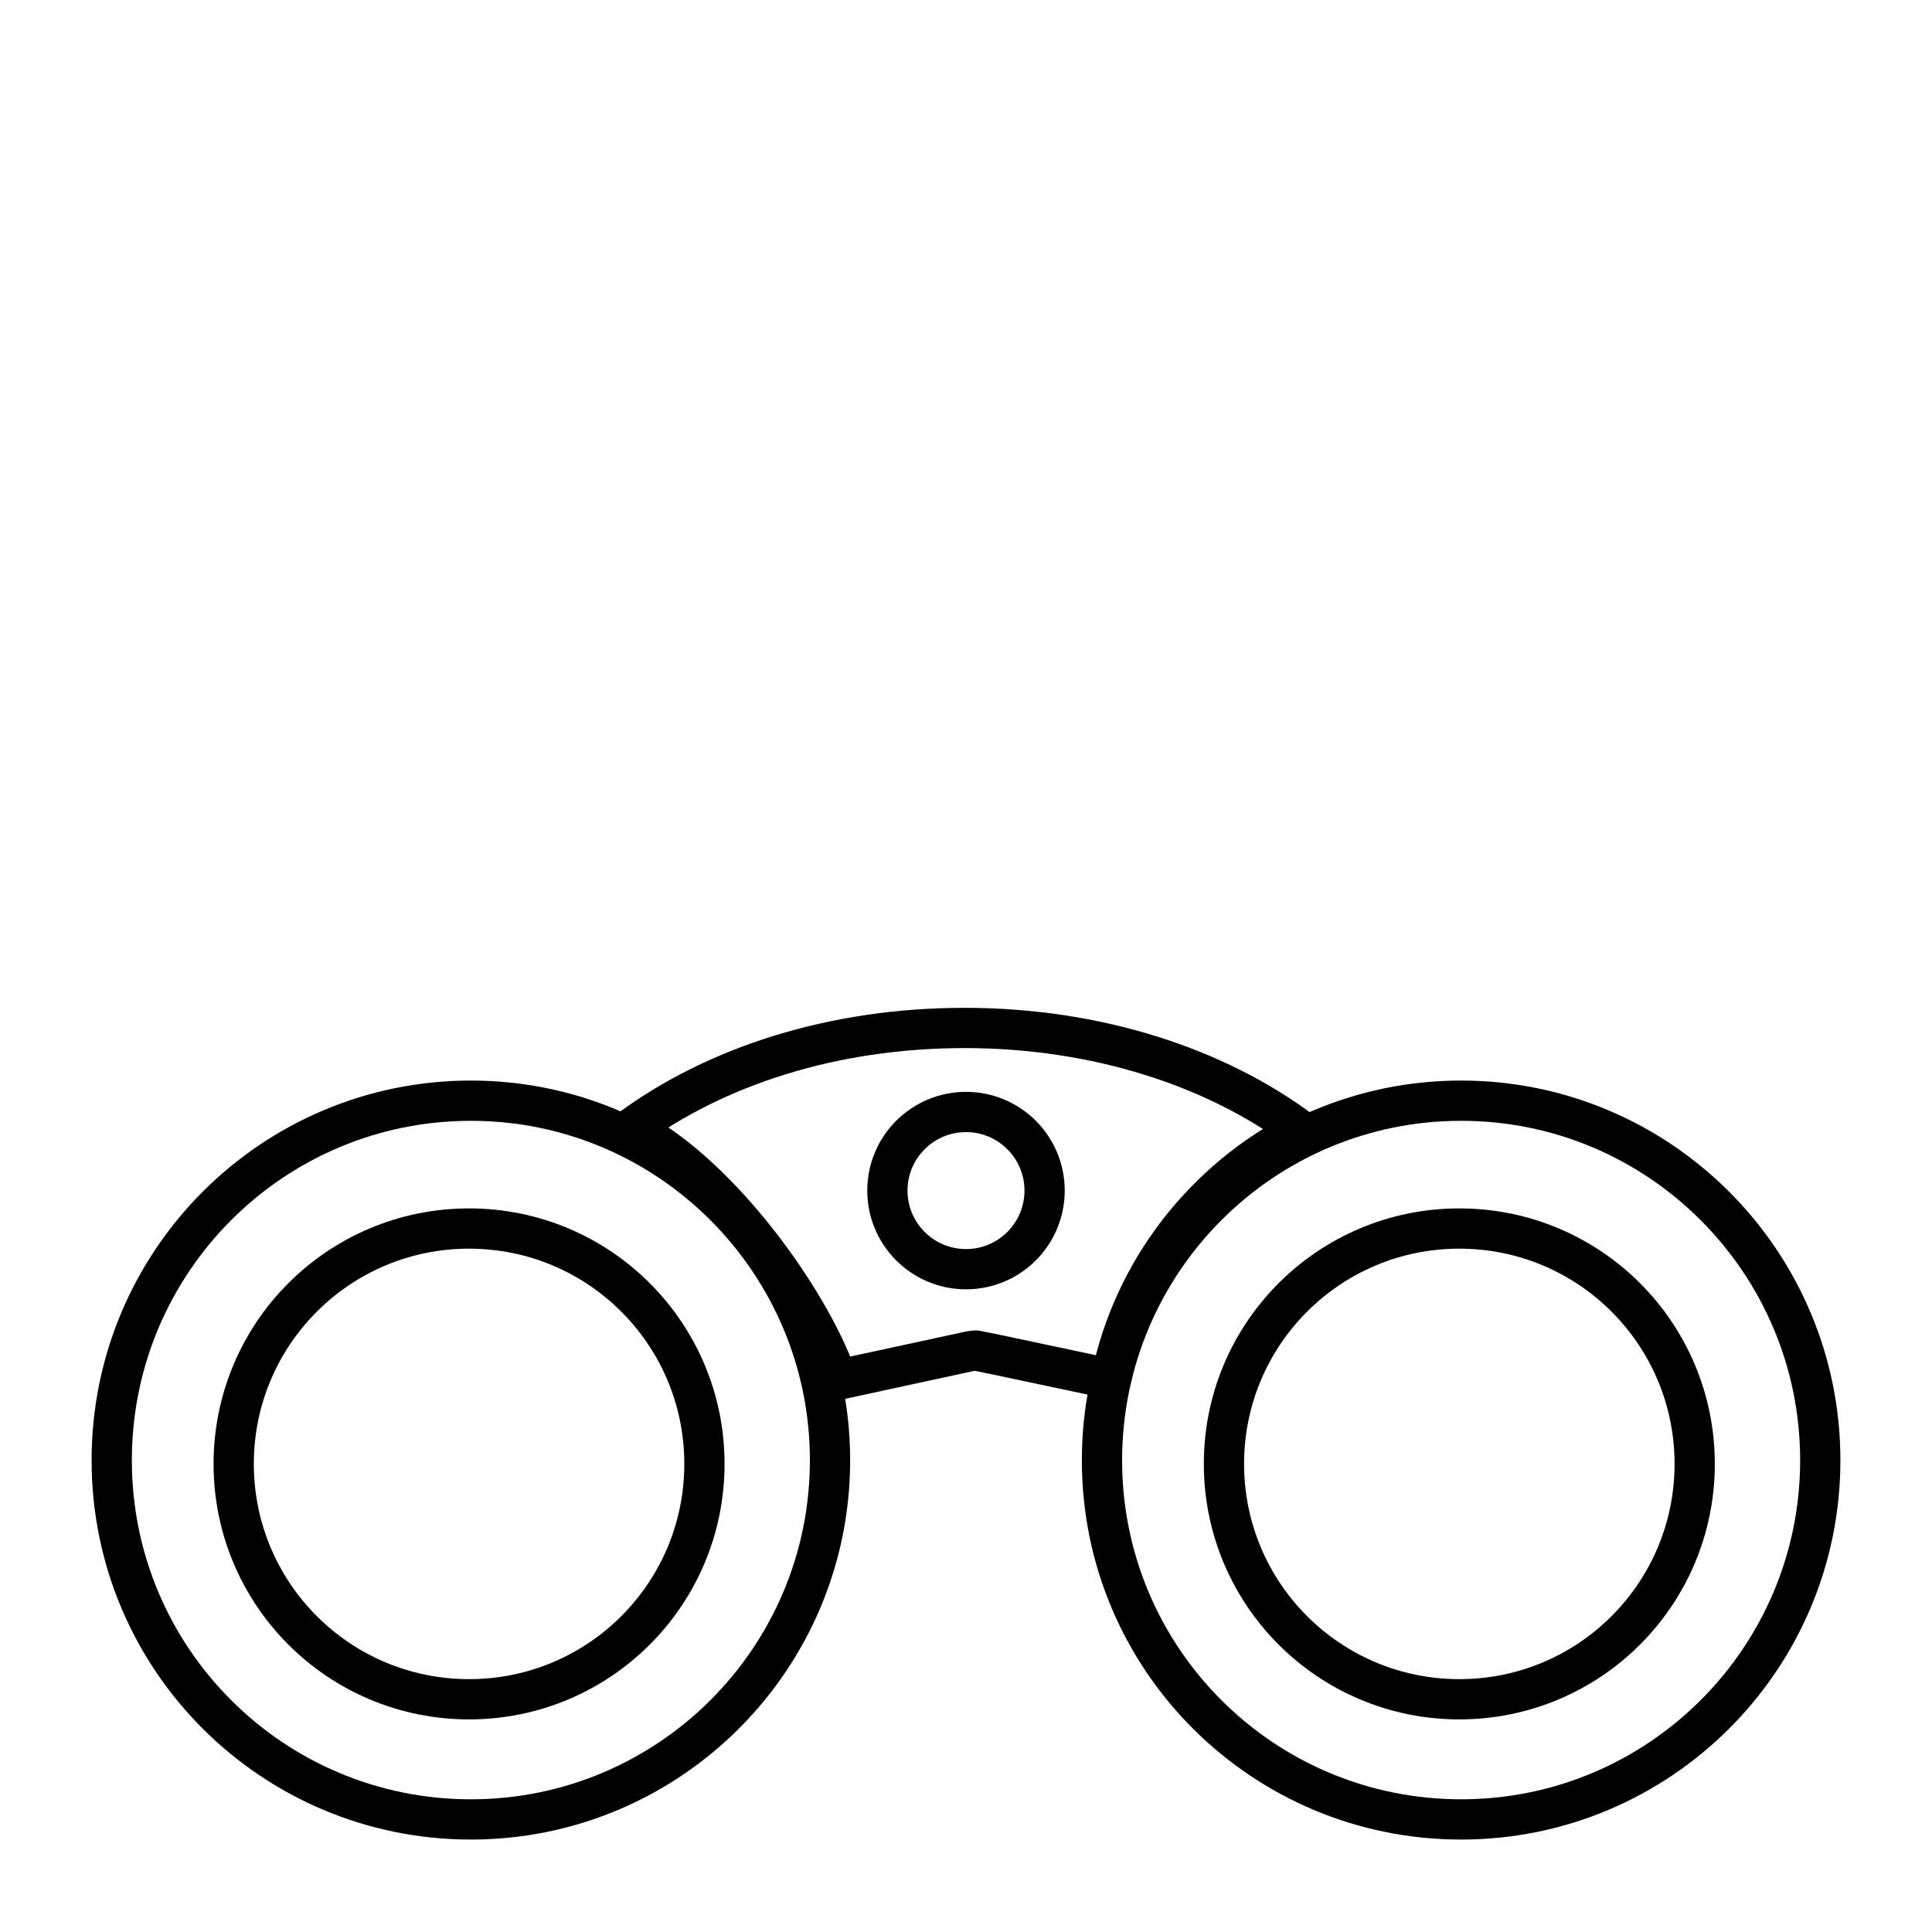
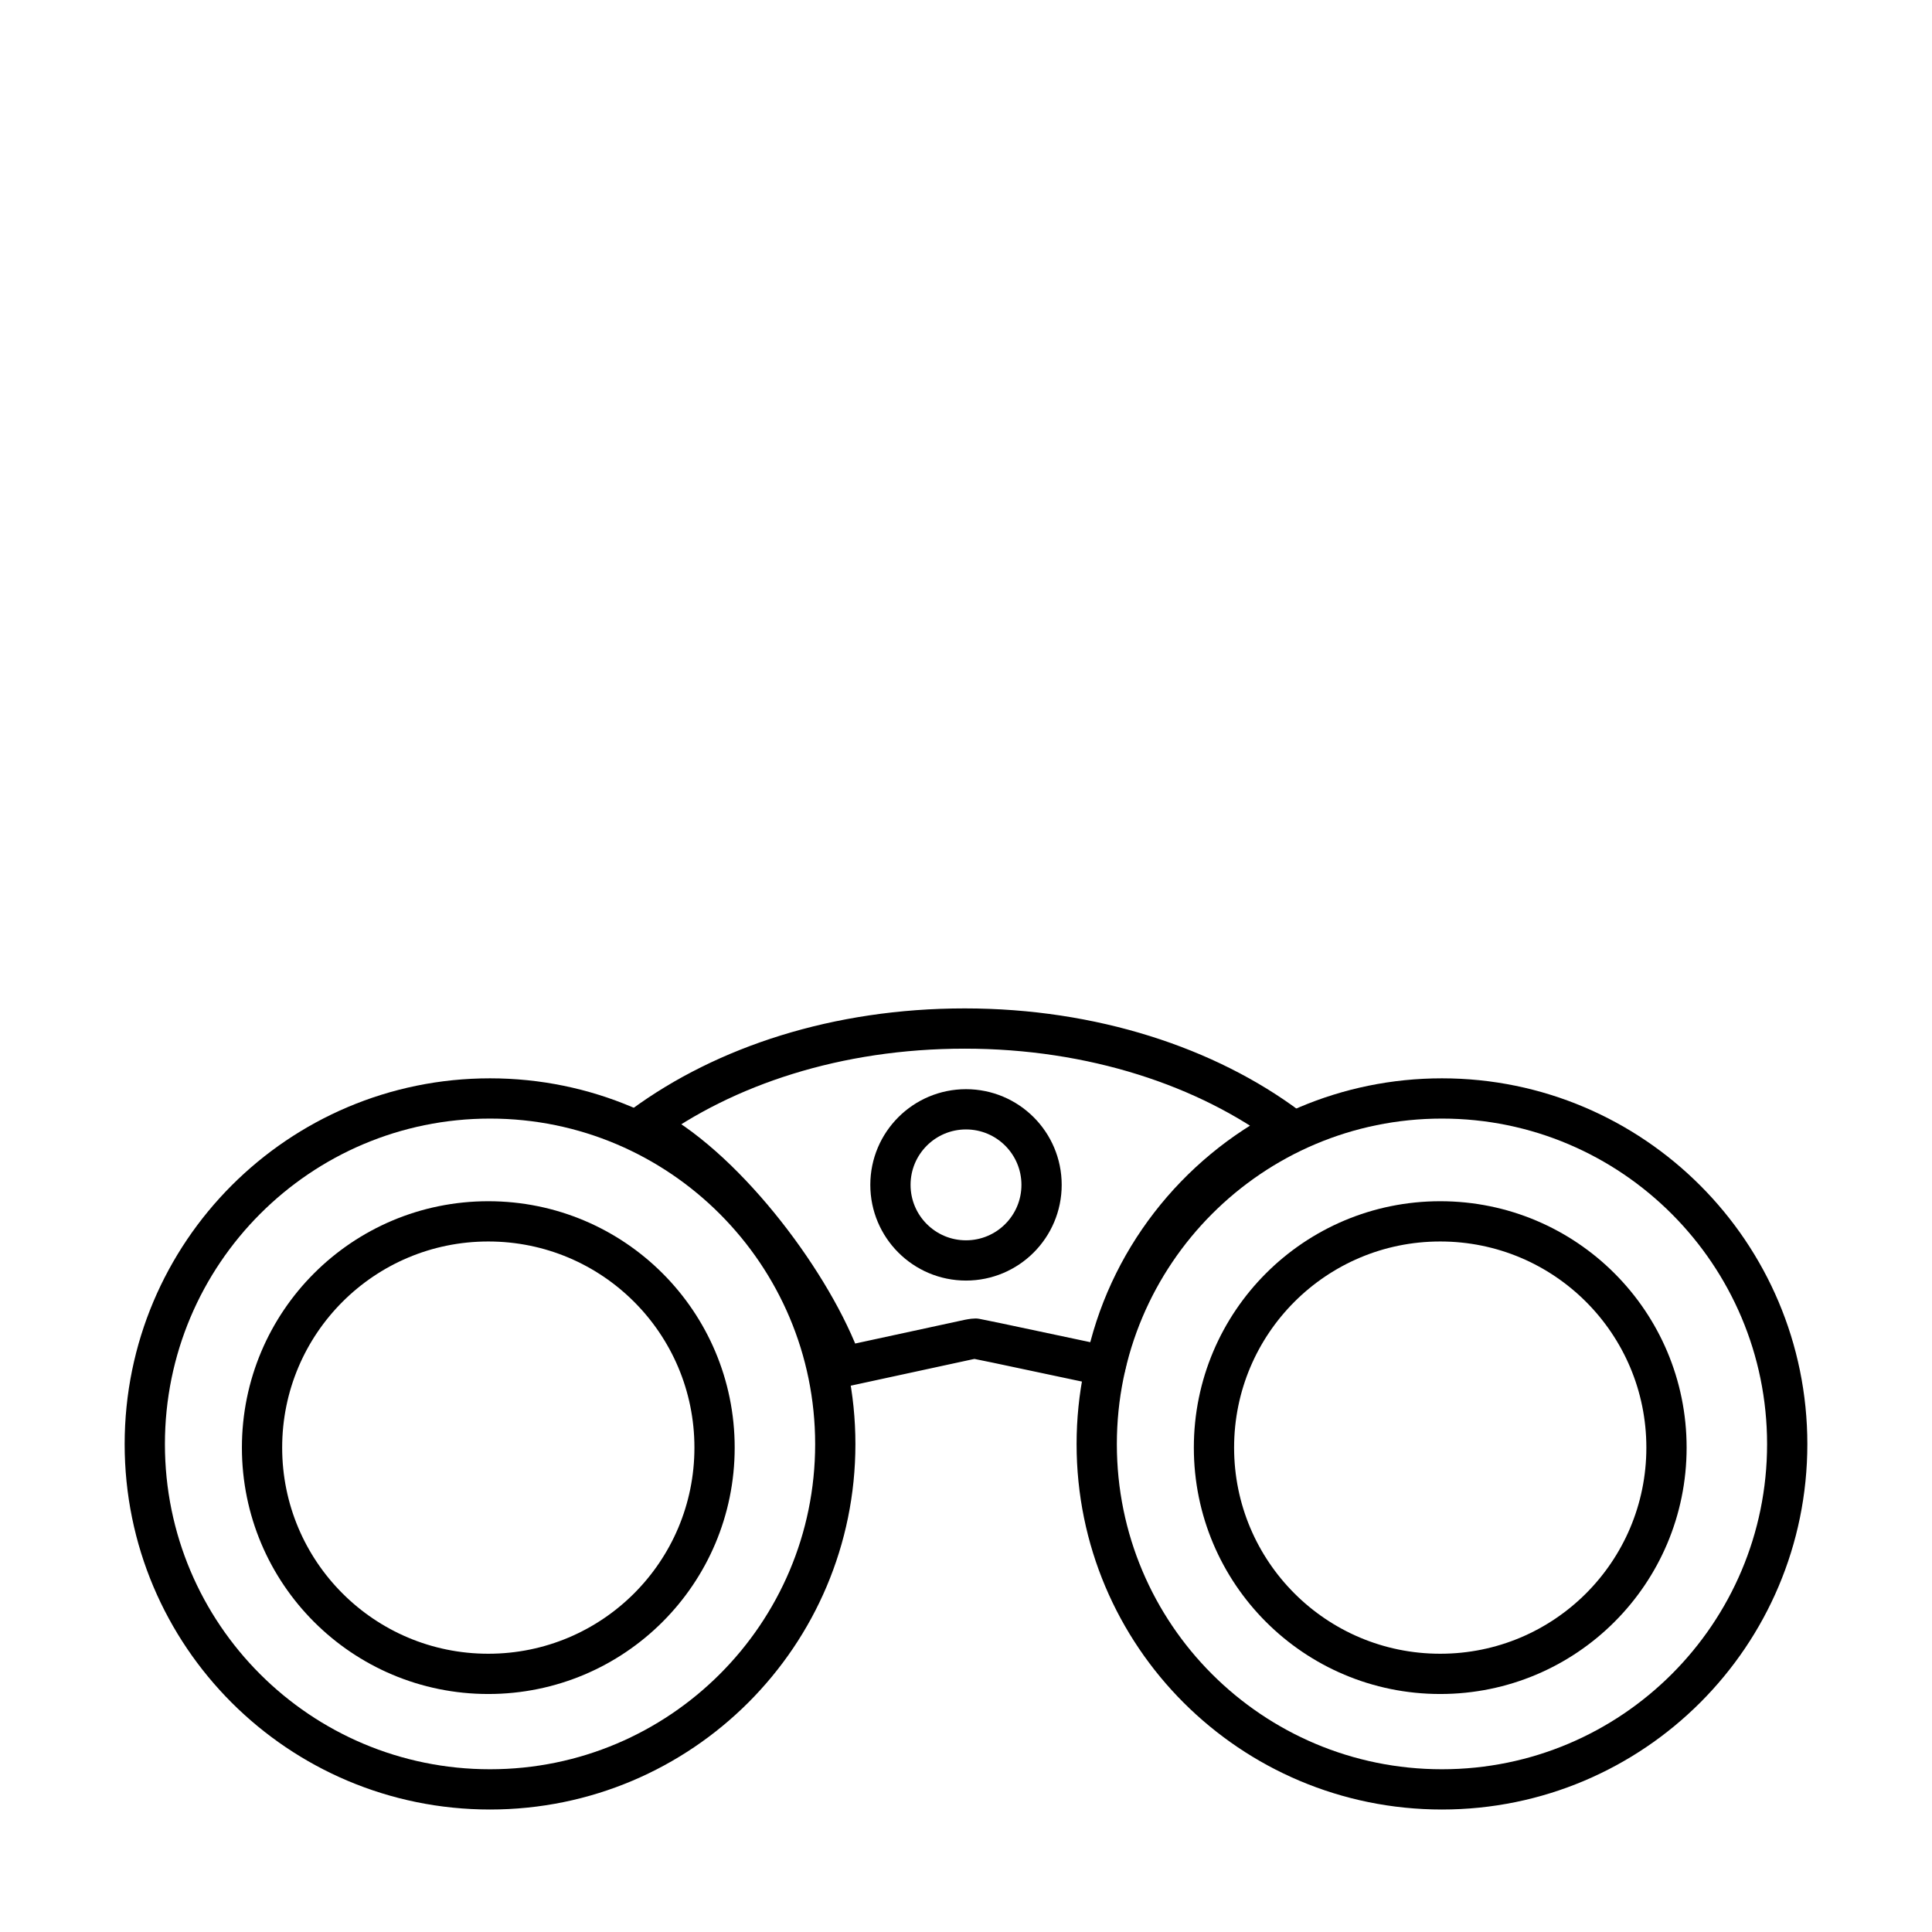
- <svg xmlns="http://www.w3.org/2000/svg" id="Layer_2" viewBox="0 0 64 64">
-   <g transform="translate(-3.9162,11.2454) scale(1.49651)" stroke-width="0.891">
+ <svg xmlns="http://www.w3.org/2000/svg" id="Layer_2" viewBox="0 0 48 48">
+   <g transform="translate(-1.8947,9.1105) scale(1.078947)" stroke-width="0.927">
    <defs>
      <style>.cls-1{fill:none;stroke:#000;stroke-linecap:round;stroke-linejoin:round;}</style>
    </defs>
    <path class="cls-1" d="M34.96,16.85c-4.39,0-7.95,3.56-7.95,7.96s3.56,7.95,7.95,7.95,7.95-3.56,7.95-7.95-3.56-7.96-7.95-7.96Z" />
    <path class="cls-1" d="M34.92,30.1c-2.88,0-5.21-2.33-5.21-5.21s2.33-5.21,5.21-5.21,5.21,2.33,5.21,5.21-2.33,5.21-5.21,5.21Z" />
    <path class="cls-1" d="M13.04,16.85c-4.39,0-7.95,3.56-7.95,7.96s3.56,7.95,7.95,7.95,7.95-3.56,7.95-7.95-3.56-7.96-7.95-7.96Z" />
    <path class="cls-1" d="M13,30.1c-2.88,0-5.21-2.33-5.21-5.21s2.33-5.21,5.21-5.21,5.21,2.33,5.21,5.21-2.33,5.21-5.21,5.21Z" />
    <circle class="cls-1" cx="24" cy="18.84" r="1.74" />
    <path class="cls-1" d="M31.42,17.52c-1.87-1.4-4.51-2.28-7.45-2.28s-5.52.86-7.39,2.23c1.78.88,3.77,3.48,4.5,5.35.29.41-.05-.25.08.21l2.91-.63s.1-.02.15-.02l.49.1,2.5.53c.49-2.41,2.08-4.42,4.21-5.5Z" />
  </g>
</svg>
